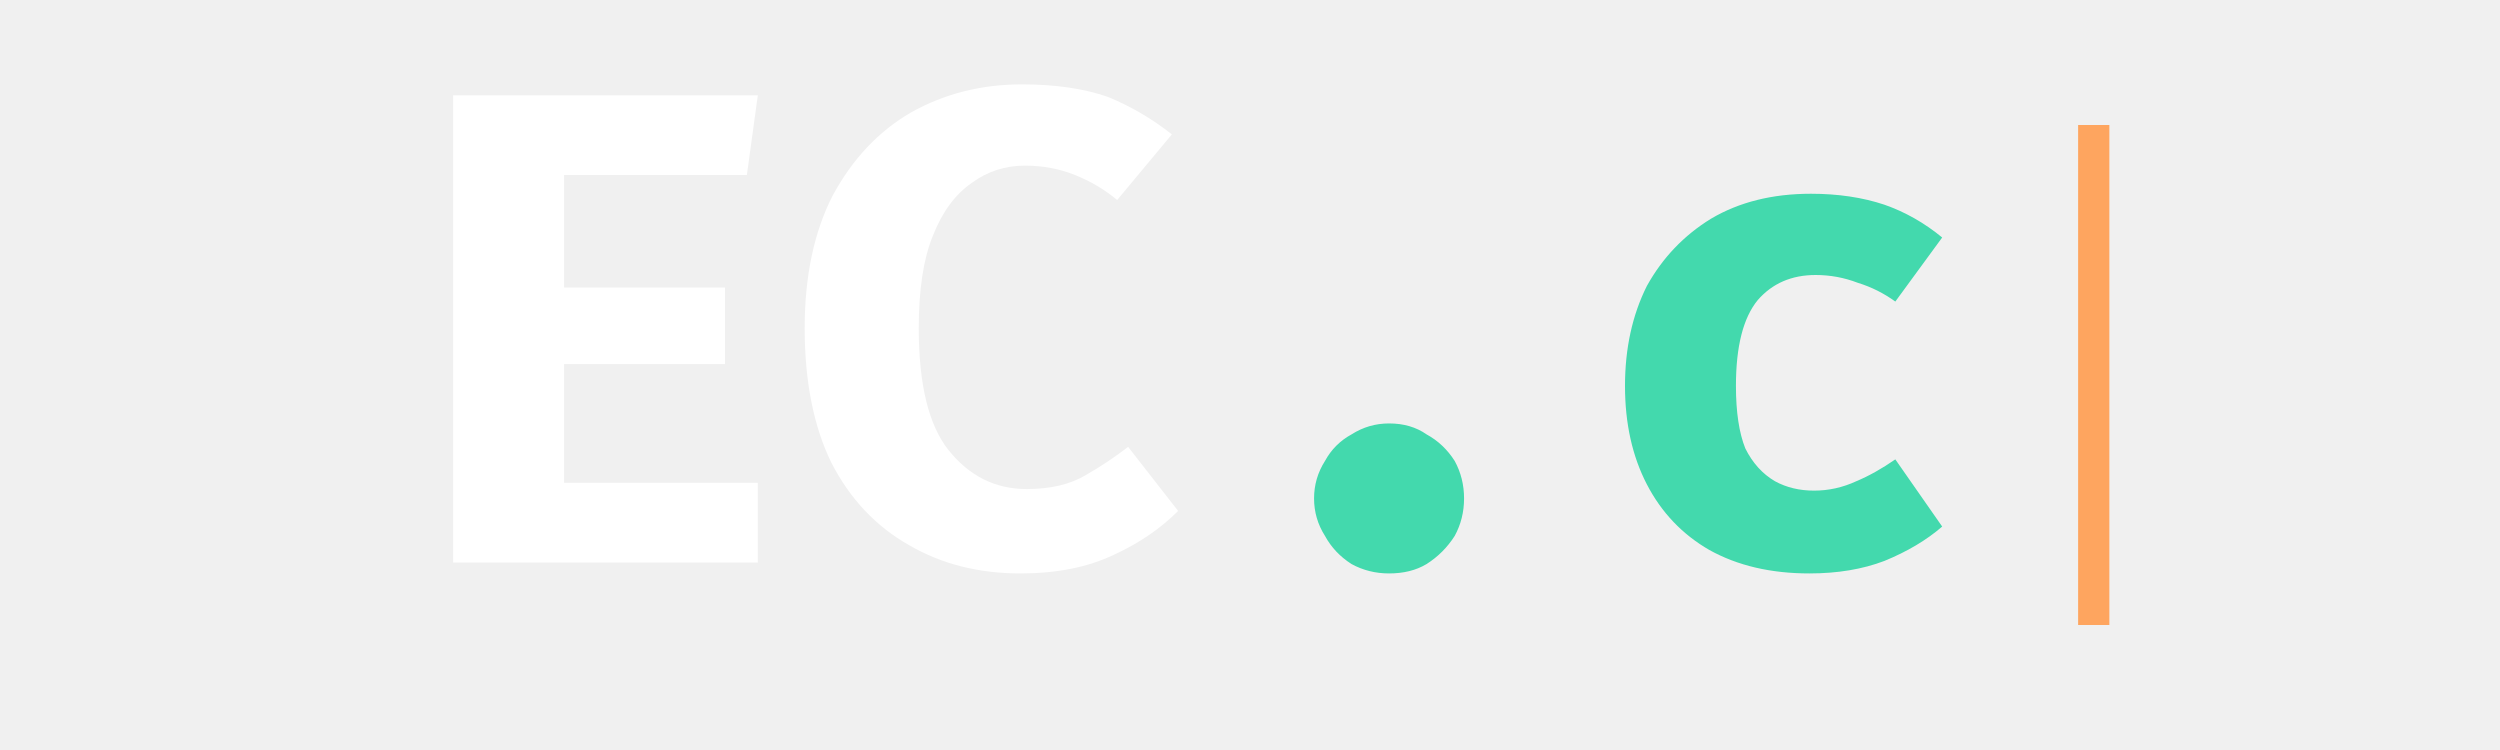
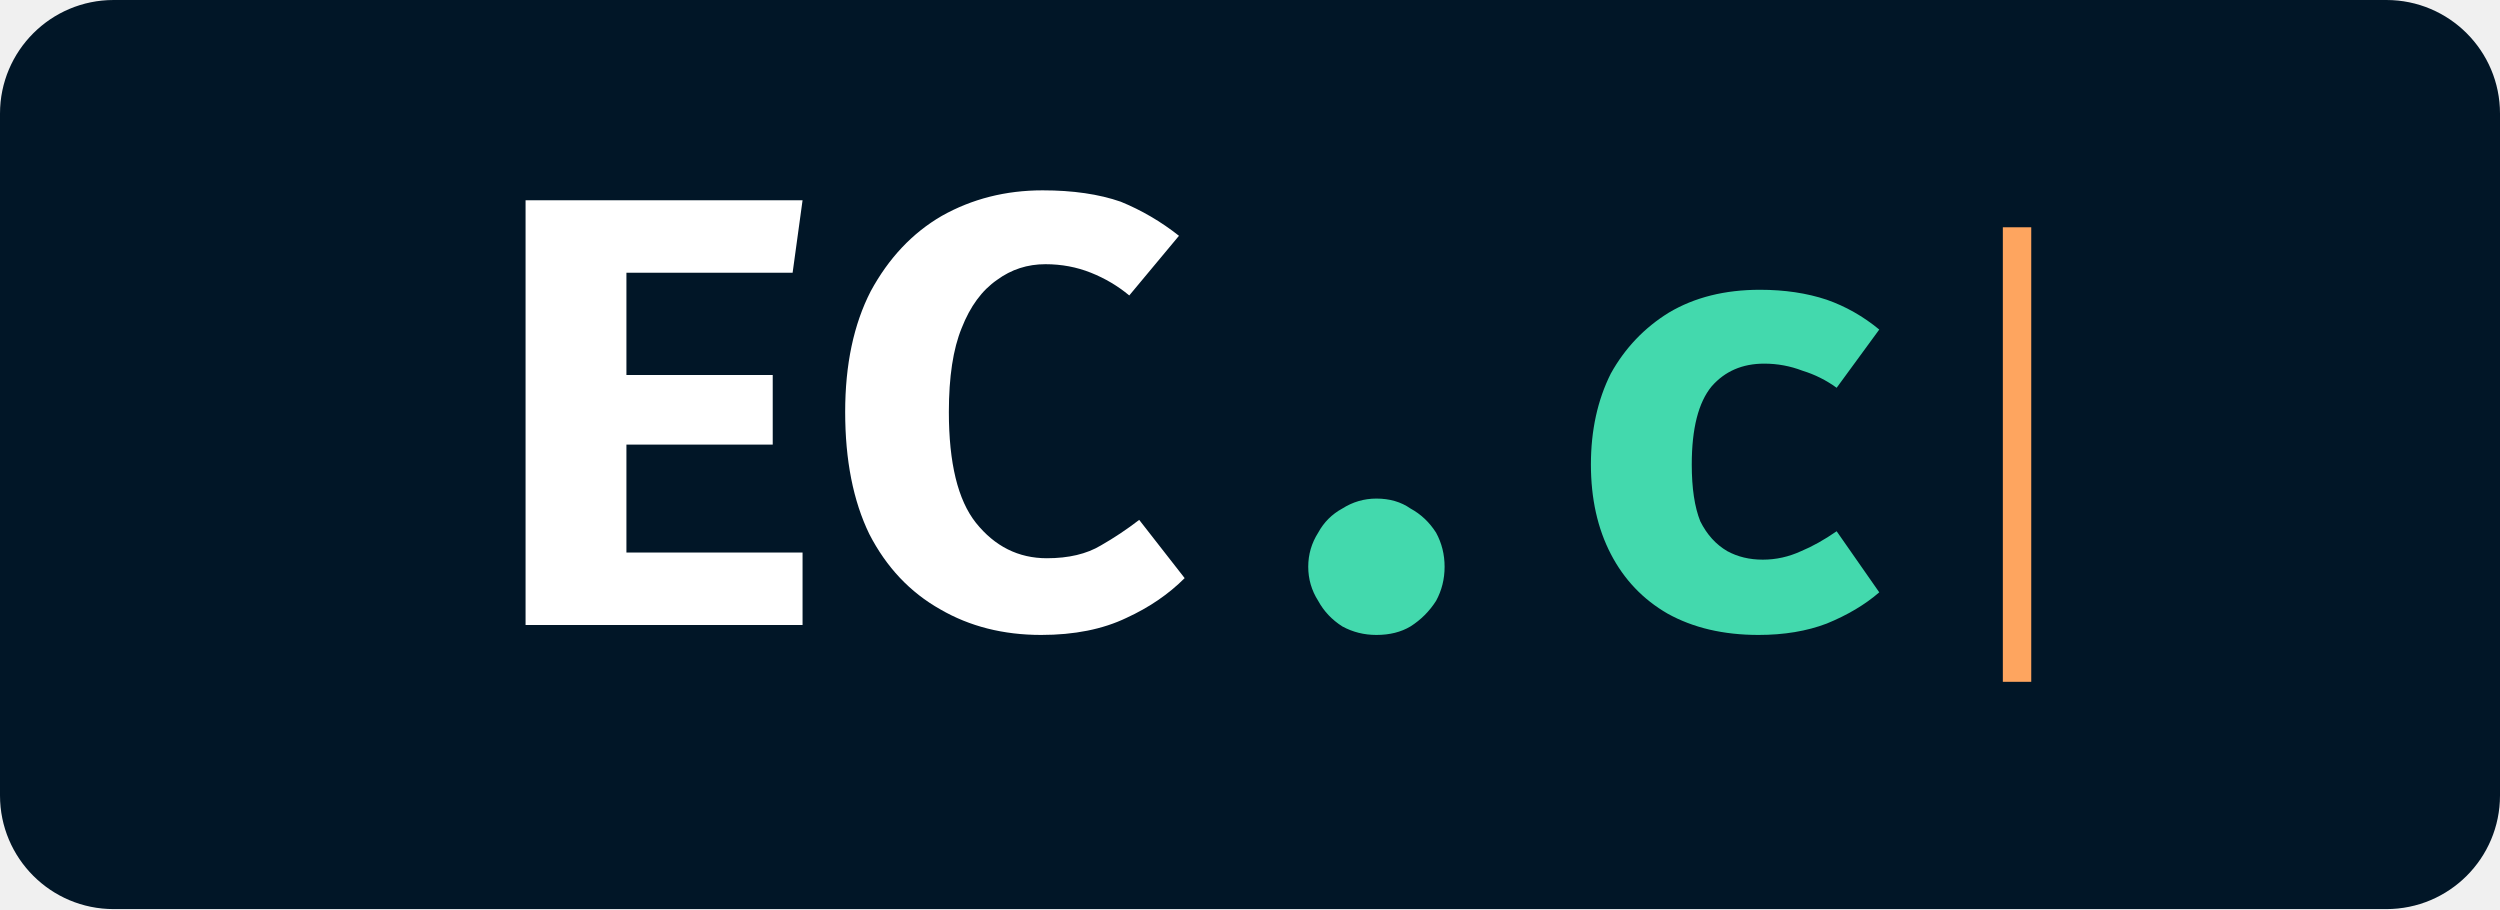
- <svg xmlns="http://www.w3.org/2000/svg" width="160" height="48" viewBox="0 0 160 48">
+ <svg xmlns="http://www.w3.org/2000/svg" width="176" height="64" viewBox="0 0 176 64">
  <mask id="satori_om-id">
-     <rect x="0" y="0" width="160" height="48" fill="#fff" />
+     <rect x="0" y="0" width="176" height="64" fill="#fff" />
  </mask>
+   <path x="0" y="0" width="176" height="64" fill="#011627" d="M8,0 h160 a8,8 0 0 1 8,8 v48 a8,8 0 0 1 -8,8 h-160 a8,8 0 0 1 -8,-8 v-48 a8,8 0 0 1 8,-8" />
  <mask id="satori_om-id-0">
-     <rect x="25" y="-2" width="51" height="52" fill="#fff" />
+     <rect x="33" y="6" width="51" height="52" fill="#fff" />
  </mask>
  <g>
-     <path fill="#ffffff" d="M47.8 11.2L36.1 11.2L36.1 18.4L46.4 18.4L46.4 23.3L36.1 23.3L36.1 30.9L48.5 30.9L48.5 36L29 36L29 6.1L48.5 6.1L47.8 11.2ZM65.4 5.4L65.4 5.4Q68.6 5.4 70.9 6.2Q73.1 7.1 75 8.6L75 8.6L71.5 12.8Q70.3 11.8 68.8 11.2Q67.3 10.6 65.6 10.6L65.6 10.6Q63.7 10.6 62.2 11.7Q60.6 12.8 59.7 15.1Q58.8 17.3 58.8 21L58.8 21Q58.8 26.4 60.7 28.8Q62.7 31.3 65.7 31.3L65.7 31.3Q68 31.3 69.5 30.4Q70.9 29.6 72.2 28.6L72.2 28.6L75.4 32.7Q73.7 34.4 71.3 35.5Q68.8 36.7 65.3 36.7L65.3 36.7Q61.3 36.7 58.2 34.9Q55 33.1 53.2 29.6Q51.5 26.1 51.5 21L51.5 21Q51.5 16 53.3 12.5Q55.2 9 58.3 7.2Q61.5 5.4 65.4 5.4Z " />
+     <path fill="#ffffff" d="M55.8 19.2L44.1 19.2L44.1 26.4L54.4 26.4L54.4 31.3L44.1 31.3L44.1 38.9L56.5 38.9L56.5 44L37 44L37 14.1L56.5 14.1L55.8 19.2ZM73.4 13.4L73.4 13.4Q76.6 13.4 78.9 14.2Q81.1 15.1 83 16.6L83 16.6L79.5 20.8Q78.3 19.8 76.8 19.2Q75.3 18.6 73.6 18.6L73.6 18.6Q71.7 18.6 70.2 19.7Q68.6 20.8 67.7 23.1Q66.8 25.3 66.8 29L66.8 29Q66.8 34.4 68.7 36.8Q70.7 39.3 73.7 39.3L73.7 39.3Q76 39.3 77.5 38.4Q78.9 37.6 80.2 36.6L80.2 36.6L83.4 40.7Q81.7 42.4 79.3 43.5Q76.8 44.7 73.3 44.7L73.3 44.7Q69.3 44.7 66.2 42.9Q63 41.1 61.2 37.6Q59.5 34.1 59.5 29L59.5 29Q59.5 24 61.3 20.5Q63.2 17 66.3 15.2Q69.5 13.4 73.4 13.4Z " />
  </g>
  <mask id="satori_om-id-1">
-     <rect x="76" y="-2" width="51" height="52" fill="#fff" />
+     <rect x="84" y="6" width="51" height="52" fill="#fff" />
  </mask>
  <g>
-     <path fill="#43D9AD" d="M84.1 31.9L84.1 31.9Q84.1 30.6 84.8 29.5Q85.4 28.4 86.5 27.8Q87.6 27.1 88.9 27.1L88.9 27.1Q90.3 27.1 91.3 27.8Q92.4 28.4 93.1 29.5Q93.7 30.6 93.7 31.9L93.7 31.9Q93.7 33.2 93.1 34.3Q92.4 35.4 91.3 36.1Q90.3 36.7 88.9 36.7L88.9 36.7Q87.6 36.7 86.5 36.1Q85.4 35.4 84.8 34.3Q84.1 33.2 84.1 31.9ZM116.1 31.4L116.1 31.4Q117.5 31.4 118.8 30.8Q120 30.3 121.3 29.4L121.3 29.4L124.3 33.7Q122.8 35 120.6 35.9Q118.5 36.7 115.8 36.7L115.8 36.7Q112.1 36.7 109.4 35.2Q106.8 33.7 105.4 31Q104 28.3 104 24.7L104 24.7Q104 21.1 105.4 18.3Q106.9 15.6 109.5 14Q112.2 12.4 115.9 12.4L115.9 12.4Q118.5 12.4 120.6 13.1Q122.6 13.8 124.3 15.2L124.3 15.2L121.3 19.3Q120.2 18.5 118.9 18.1Q117.6 17.6 116.2 17.6L116.2 17.6Q113.9 17.6 112.5 19.2Q111.1 20.9 111.1 24.7L111.1 24.7Q111.1 27.2 111.7 28.7Q112.4 30.1 113.6 30.8Q114.7 31.4 116.1 31.4Z " />
+     <path fill="#43D9AD" d="M92.1 39.9L92.1 39.9Q92.1 38.6 92.8 37.5Q93.4 36.4 94.5 35.8Q95.6 35.1 96.9 35.1L96.9 35.1Q98.3 35.1 99.3 35.8Q100.4 36.4 101.1 37.5Q101.7 38.6 101.7 39.9L101.7 39.9Q101.7 41.2 101.1 42.3Q100.4 43.4 99.3 44.1Q98.3 44.7 96.9 44.7L96.9 44.7Q95.6 44.7 94.5 44.1Q93.4 43.4 92.8 42.3Q92.1 41.2 92.1 39.9ZM124.1 39.4L124.1 39.4Q125.5 39.4 126.8 38.8Q128 38.3 129.3 37.4L129.3 37.4L132.3 41.7Q130.8 43 128.6 43.9Q126.5 44.7 123.8 44.7L123.8 44.7Q120.1 44.7 117.4 43.2Q114.8 41.7 113.4 39Q112 36.3 112 32.7L112 32.7Q112 29.1 113.4 26.3Q114.9 23.6 117.5 22Q120.2 20.4 123.9 20.4L123.9 20.4Q126.5 20.4 128.6 21.1Q130.6 21.8 132.3 23.2L132.3 23.2L129.3 27.3Q128.2 26.5 126.9 26.1Q125.6 25.6 124.2 25.6L124.2 25.6Q121.9 25.6 120.5 27.2Q119.1 28.9 119.1 32.7L119.1 32.7Q119.1 35.2 119.7 36.7Q120.4 38.1 121.6 38.8Q122.7 39.4 124.1 39.4Z " />
  </g>
  <mask id="satori_om-id-2">
-     <rect x="133" y="8" width="2" height="32" fill="#fff" />
+     <rect x="141" y="16" width="2" height="32" fill="#fff" />
  </mask>
-   <rect x="133" y="8" width="2" height="32" fill="#FEA55F" />
+   <rect x="141" y="16" width="2" height="32" fill="#FEA55F" />
</svg>
